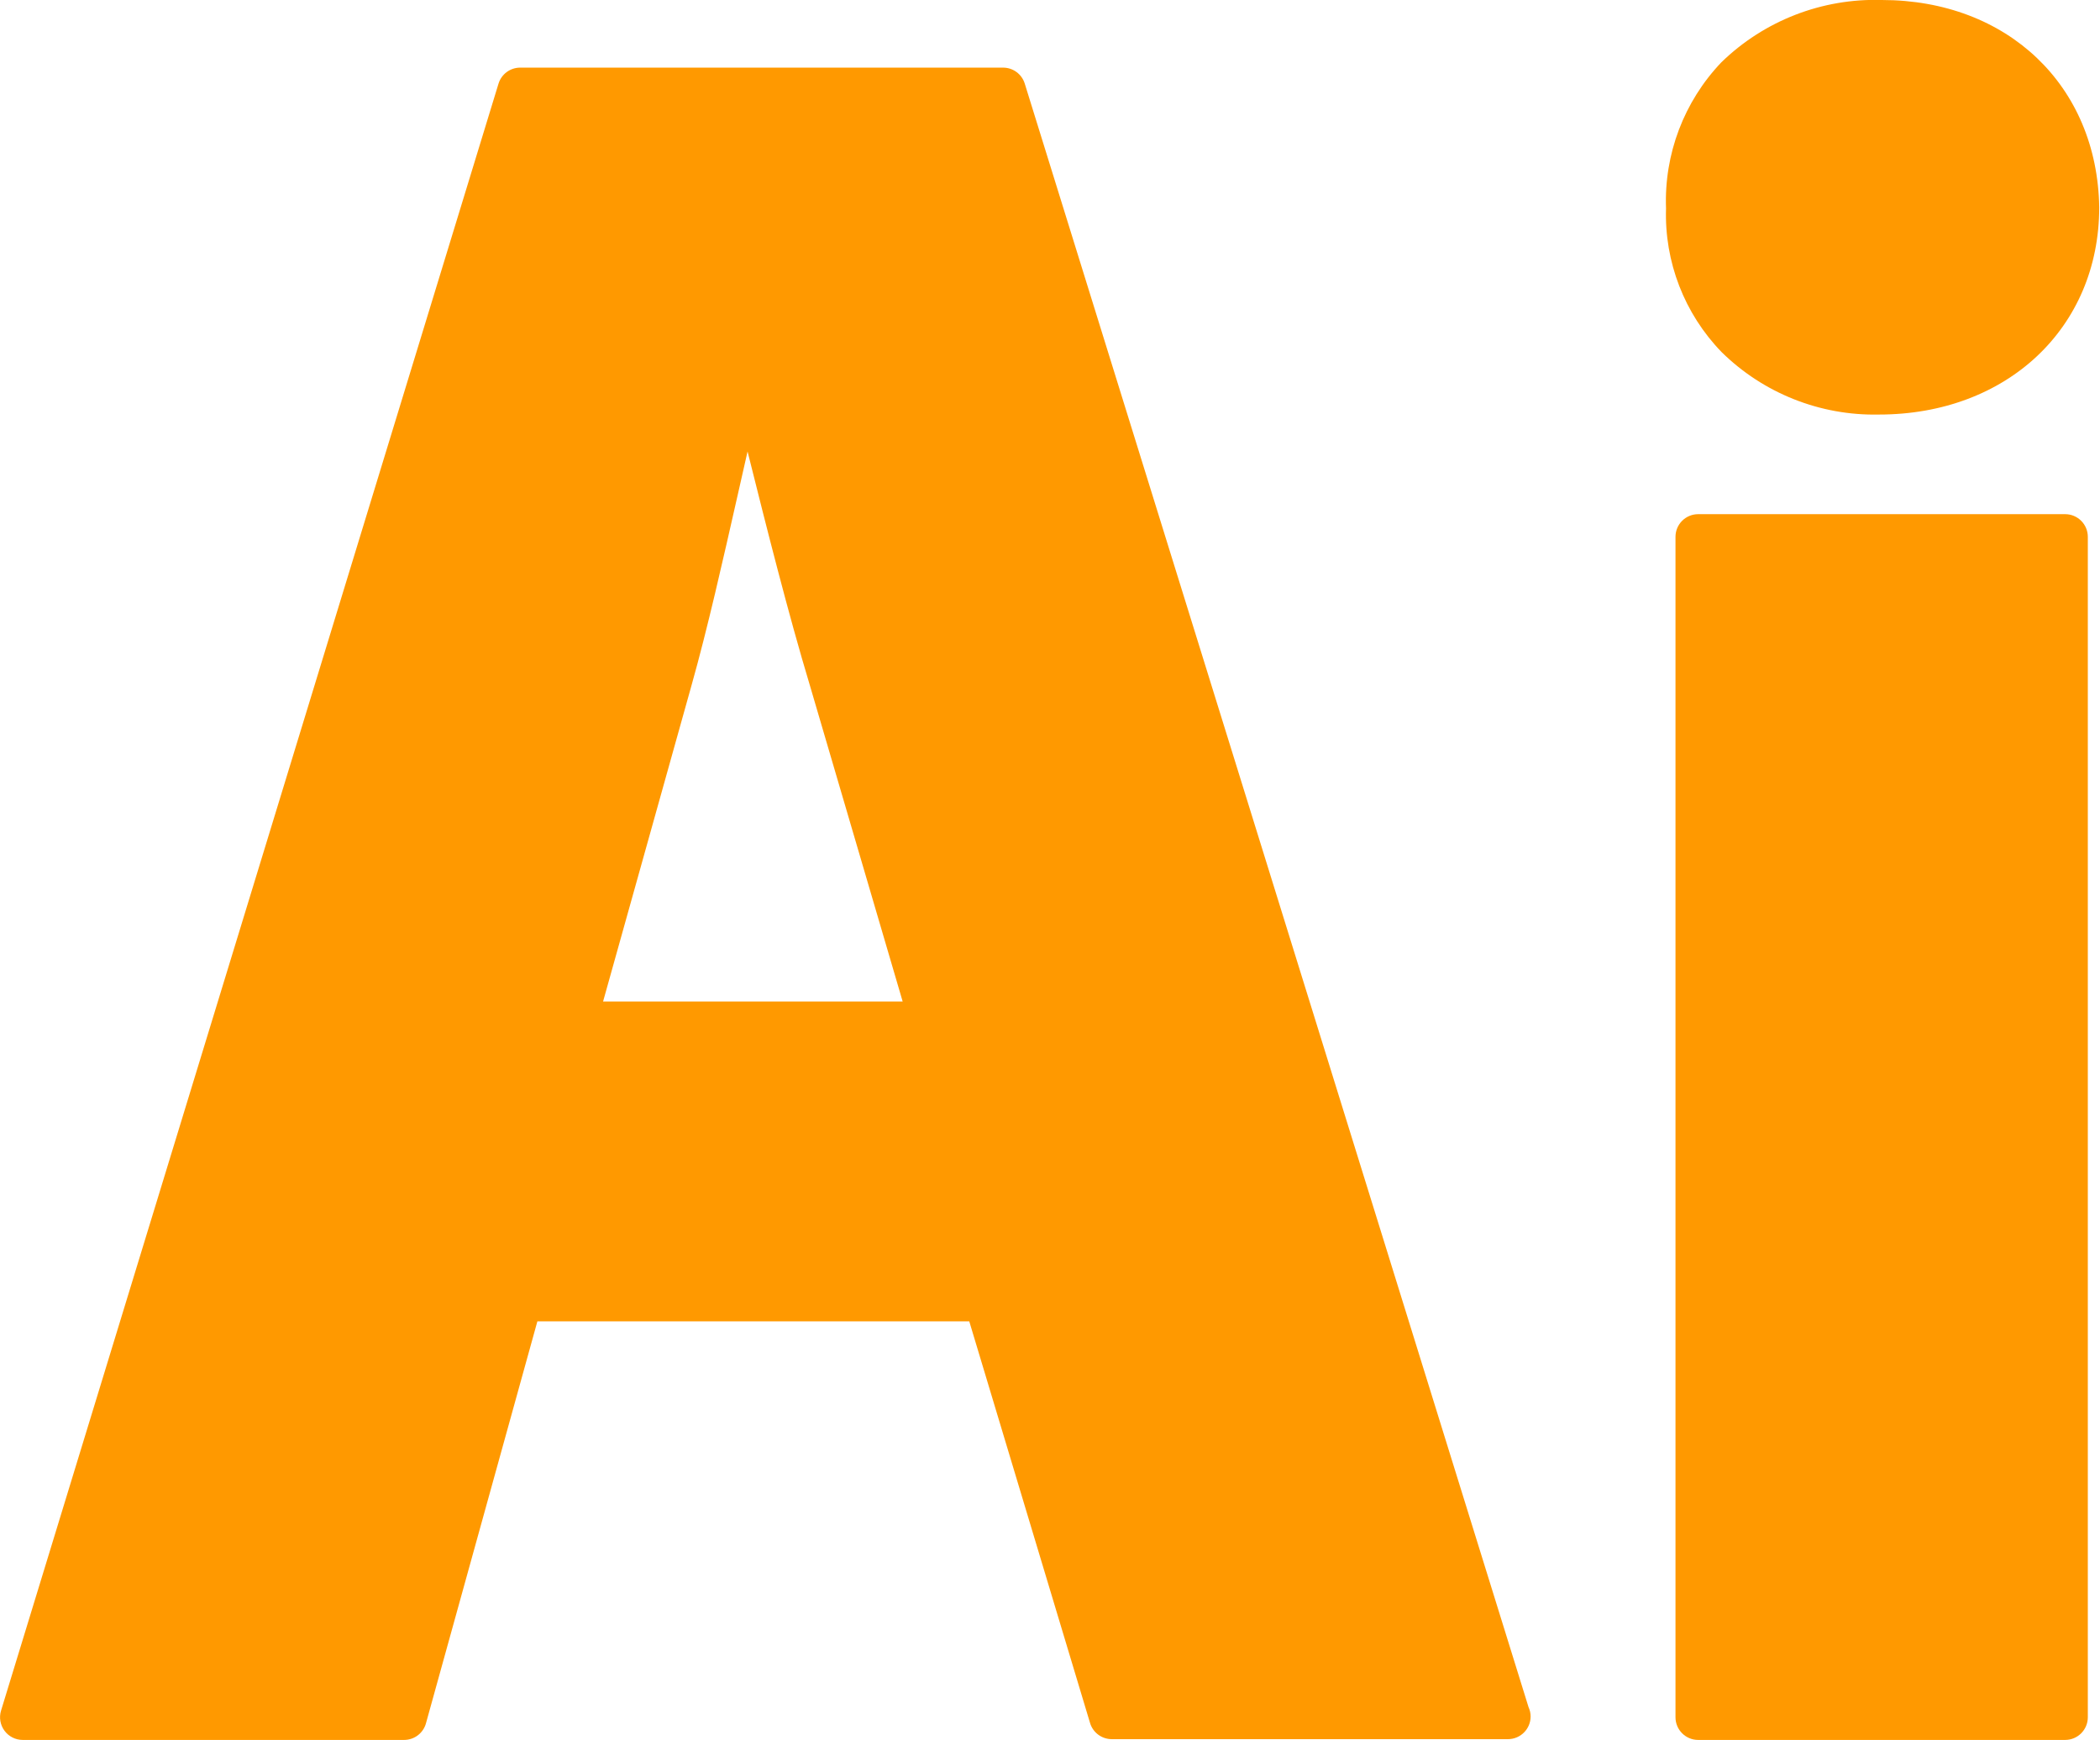
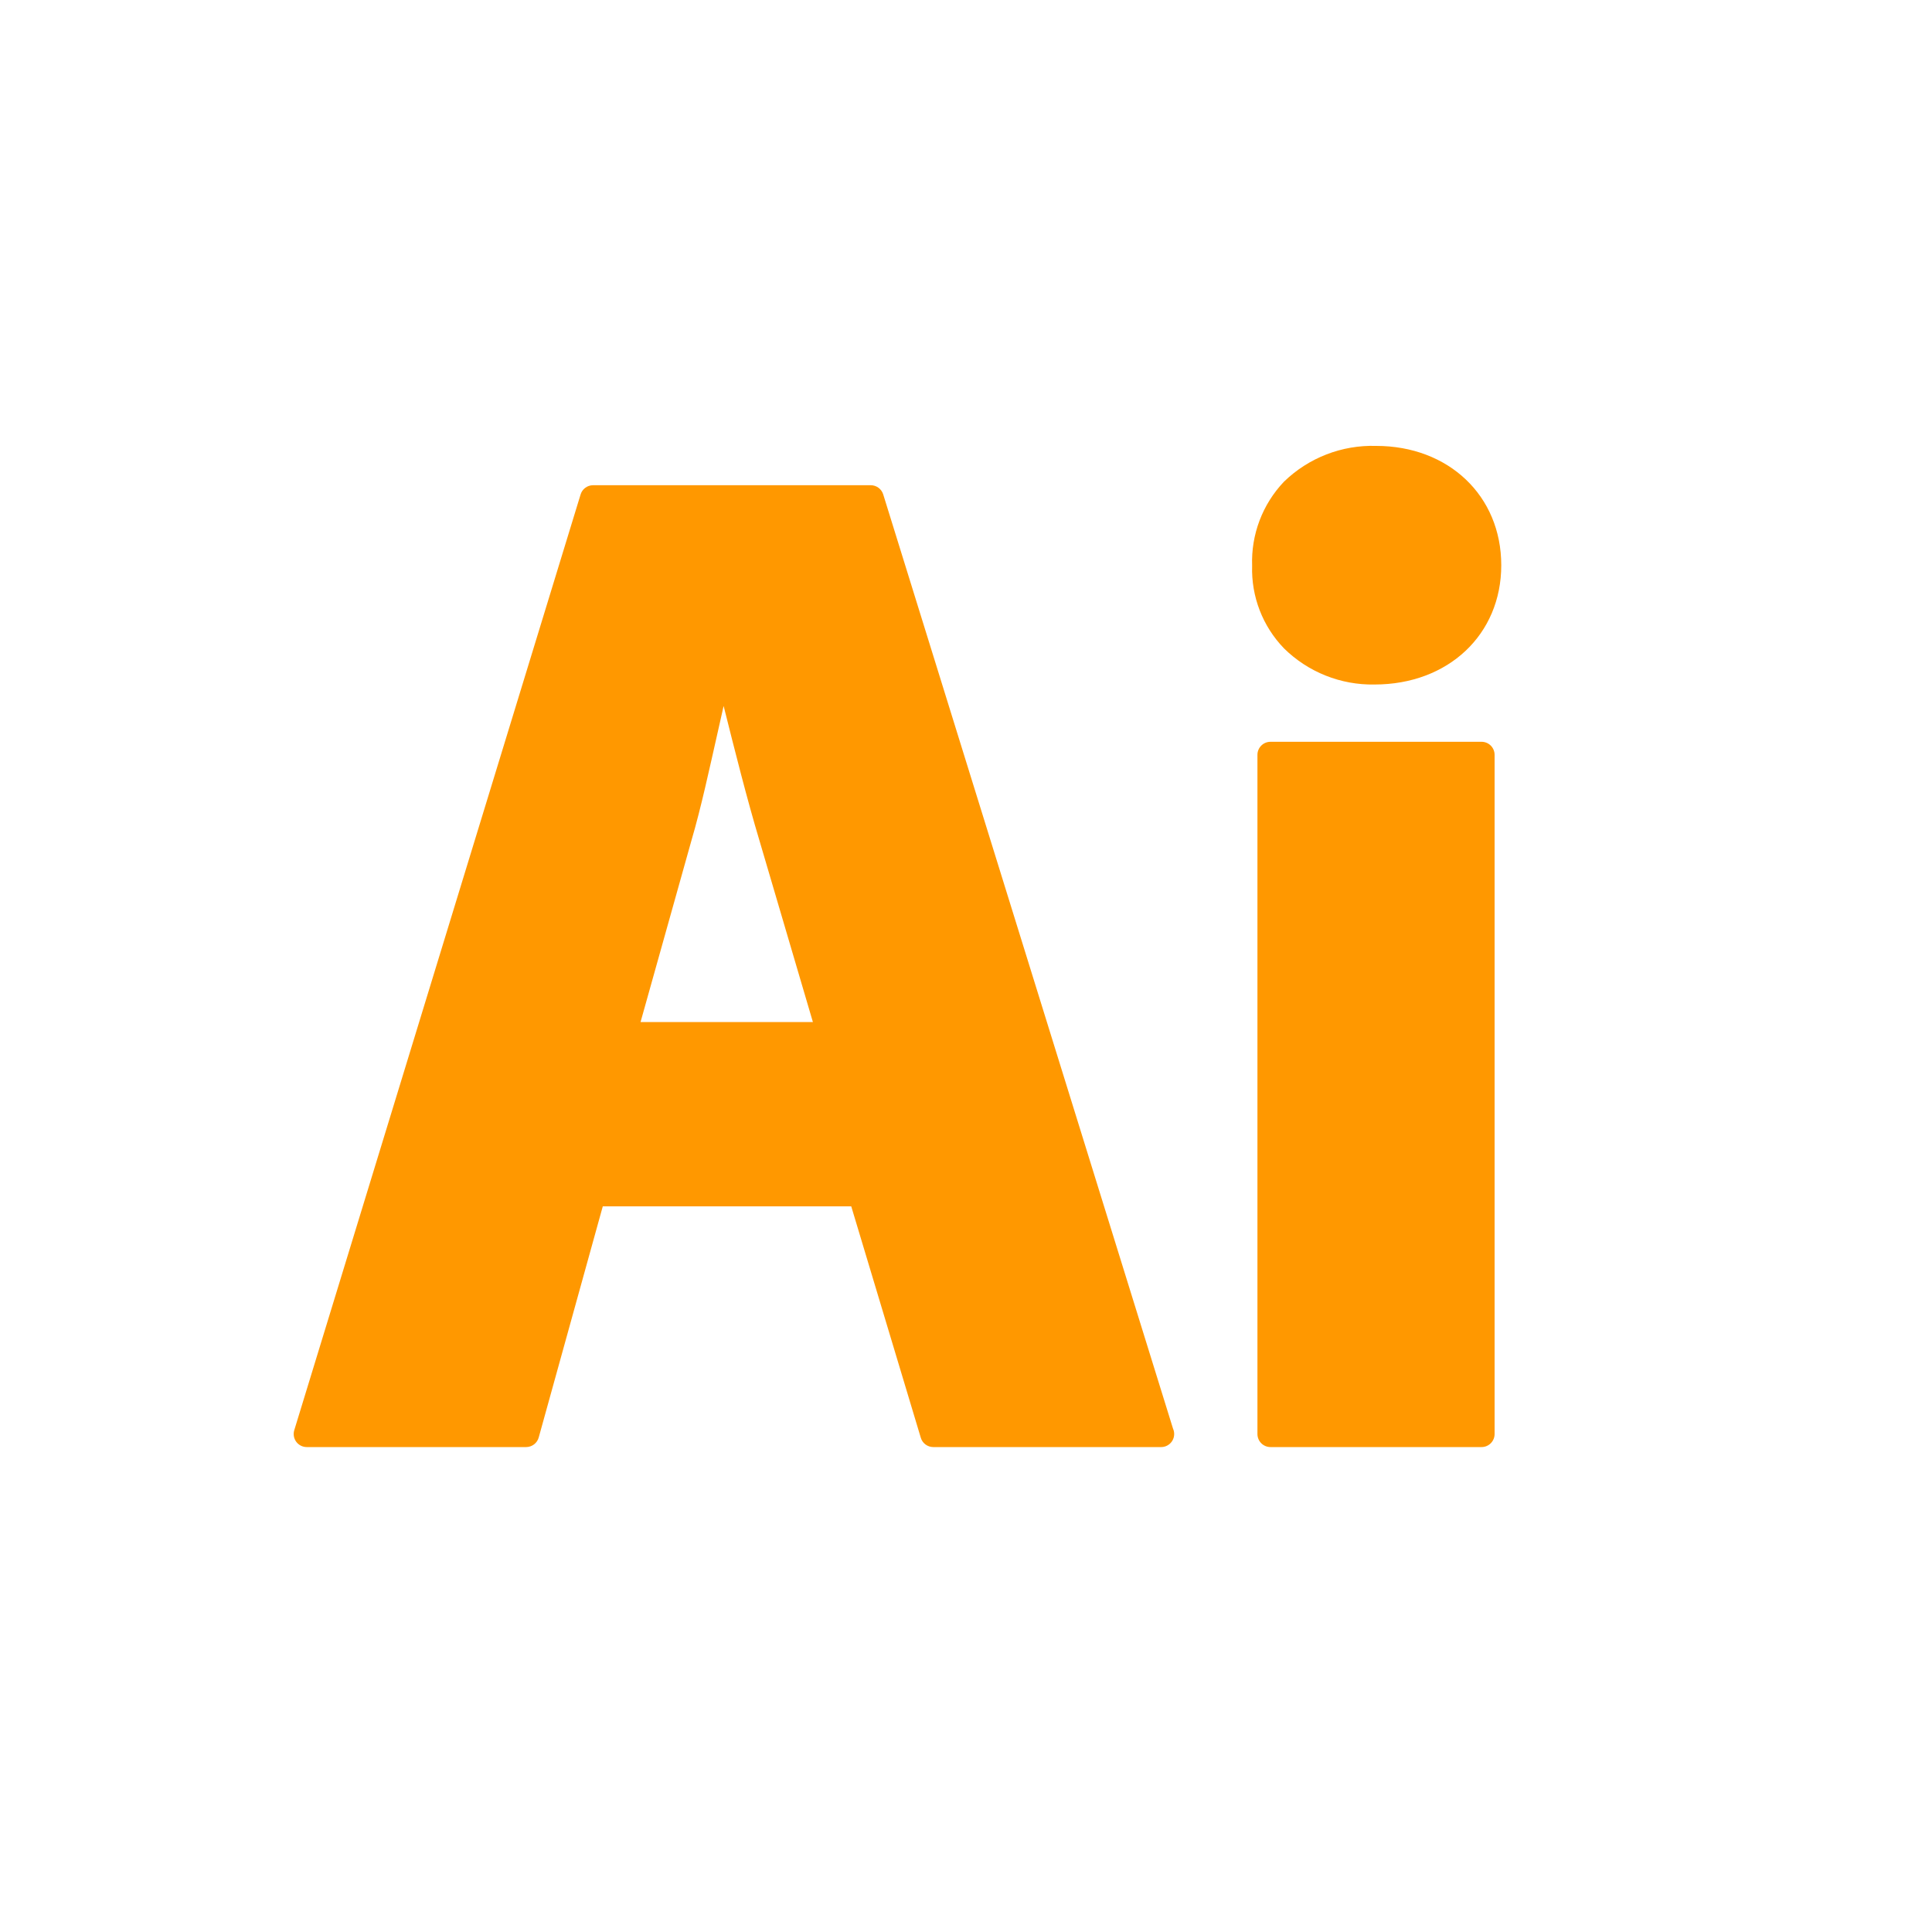
- <svg xmlns="http://www.w3.org/2000/svg" viewBox="0 0 162.06 134.31">
+ <svg xmlns="http://www.w3.org/2000/svg" viewBox="0 0 200 200">
+   <defs>
+     <style>.cls-1{fill:#ff9800;}.cls-2{fill:none;}</style>
+   </defs>
  <g id="Warstwa_2" data-name="Warstwa 2">
    <g id="Warstwa_1-2" data-name="Warstwa 1">
-       <g id="_grupa_" data-name="&lt;grupa&gt;">
-         <path fill="#f90" data-name="&lt;ścieżka złożona&gt;" d="M1.75,134.31H31.19A1.75,1.75,0,0,0,32.88,133l8.59-31H74.8l9.32,31a1.75,1.75,0,0,0,1.68,1.25h30.57a1.75,1.75,0,0,0,1.75-1.75,1.72,1.72,0,0,0-.16-.72L79.08,6.45A1.75,1.75,0,0,0,77.4,5.22H40.14a1.75,1.75,0,0,0-1.67,1.24L.08,132.05a1.75,1.75,0,0,0,1.67,2.26Zm67.91-57H46.54l6.83-24.42c1.24-4.4,2.41-9.61,3.55-14.64q.39-1.74.77-3.4c1.5,6,3.15,12.55,4.81,18.06Z" />
-         <path fill="#f90" data-name="&lt;ścieżka&gt;" d="M131.05,39.69a1.75,1.75,0,0,0-1.75,1.75v91.12a1.75,1.75,0,0,0,1.75,1.75h28.32a1.75,1.75,0,0,0,1.75-1.75V41.44a1.75,1.75,0,0,0-1.75-1.75Z" />
-         <path fill="#f90" data-name="&lt;ścieżka&gt;" d="M145,32c9.87,0,17-6.69,17-16C161.85,6.6,154.92,0,145.22,0a17,17,0,0,0-12.38,4.81,15.5,15.5,0,0,0-4.27,11.28,15.24,15.24,0,0,0,4.28,11.08A16.79,16.79,0,0,0,145,32Z" />
+       <g id="Warstwa_2-2" data-name="Warstwa 2">
+         <g id="Warstwa_1-2-2" data-name="Warstwa 1-2">
+           <g id="_grupa_" data-name=" grupa ">
+             <path fill="#ff9800" d="M31.75,149.8H54.47a1.35,1.35,0,0,0,1.3-1l6.63-23.92H88.12l7.19,23.92a1.35,1.35,0,0,0,1.3,1H120.2a1.35,1.35,0,0,0,1.35-1.35,1.33,1.33,0,0,0-.12-.56l-30-96.71a1.35,1.35,0,0,0-1.3-.95H61.38a1.35,1.35,0,0,0-1.29,1L30.46,148.06a1.35,1.35,0,0,0,1.29,1.74Zm52.4-44H66.31L71.58,87c1-3.4,1.86-7.42,2.74-11.3l.59-2.62c1.16,4.63,2.43,9.68,3.71,13.94Z" />
+             <path fill="#ff9800" d="M131.52,76.79a1.35,1.35,0,0,0-1.35,1.35v70.31a1.35,1.35,0,0,0,1.35,1.35h21.85a1.35,1.35,0,0,0,1.35-1.35V78.14a1.35,1.35,0,0,0-1.35-1.35Z" />
+             <path fill="#ff9800" d="M142.29,70.86c7.62,0,13.12-5.16,13.12-12.35s-5.46-12.35-12.95-12.35a13.12,13.12,0,0,0-9.55,3.71,12,12,0,0,0-3.29,8.7,11.76,11.76,0,0,0,3.3,8.55A13,13,0,0,0,142.29,70.86Z" />
+           </g>
+         </g>
      </g>
+       <rect class="cls-2" width="200" height="200" />
    </g>
  </g>
</svg>
